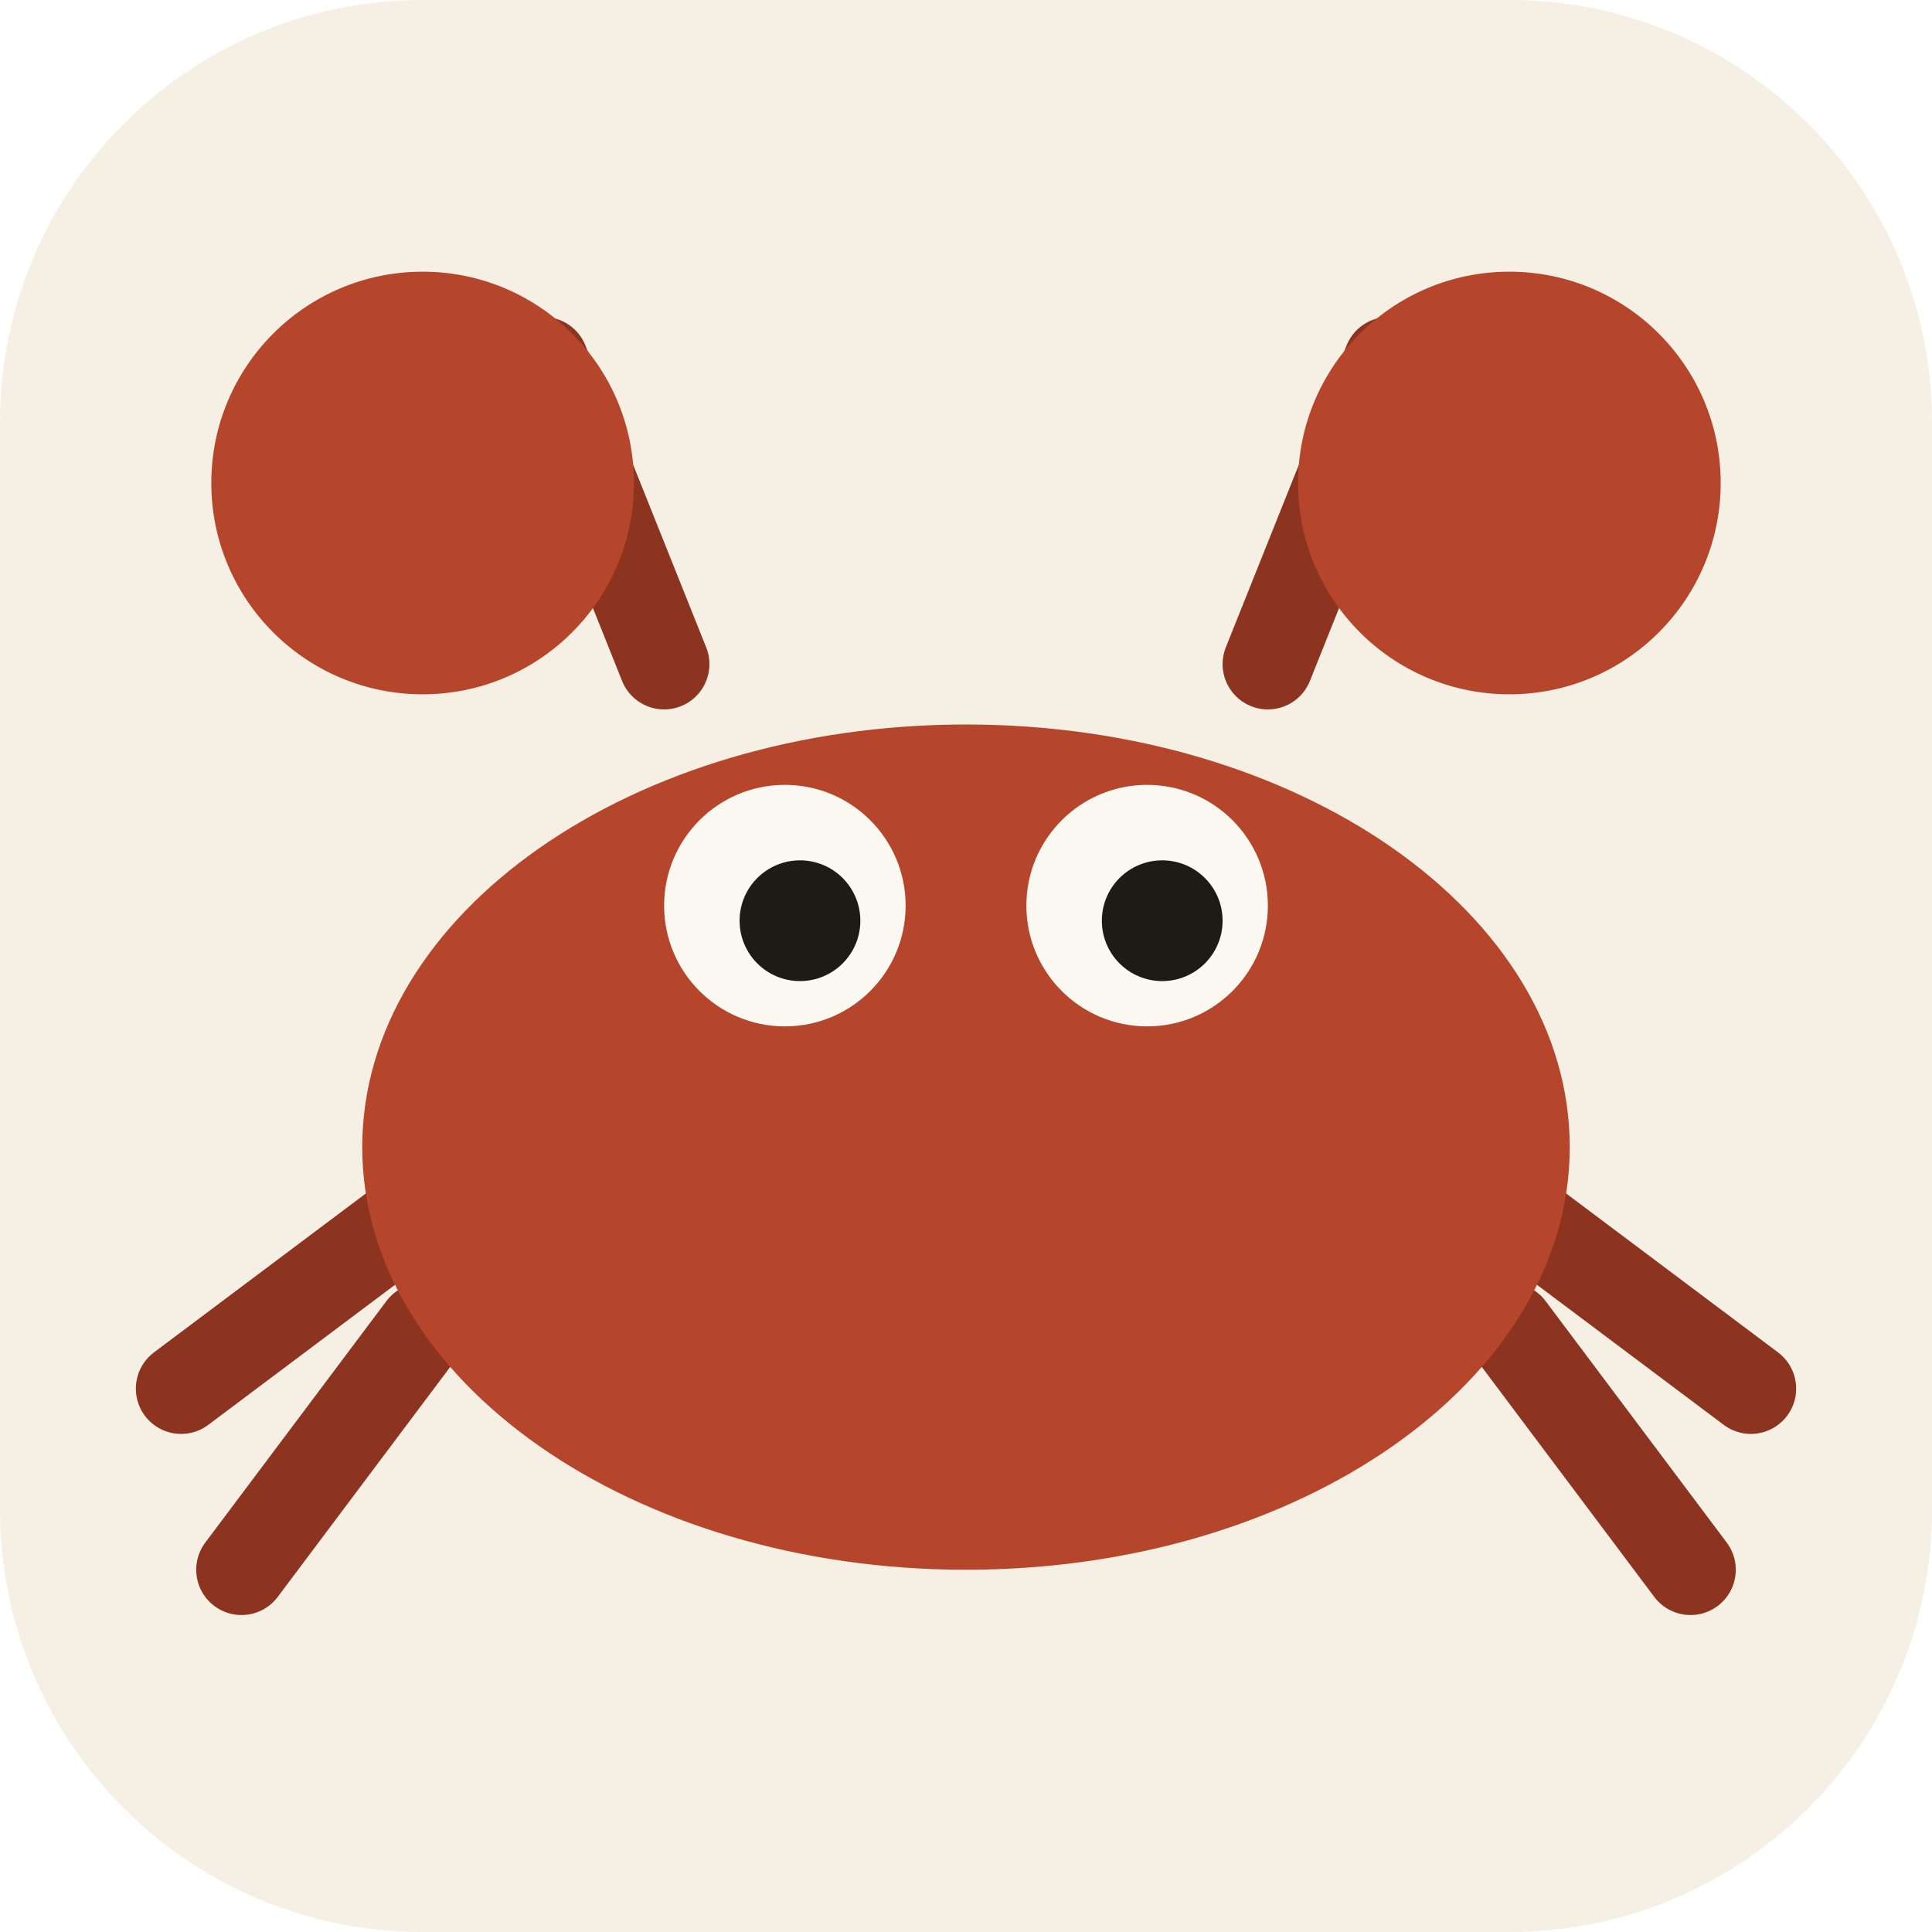
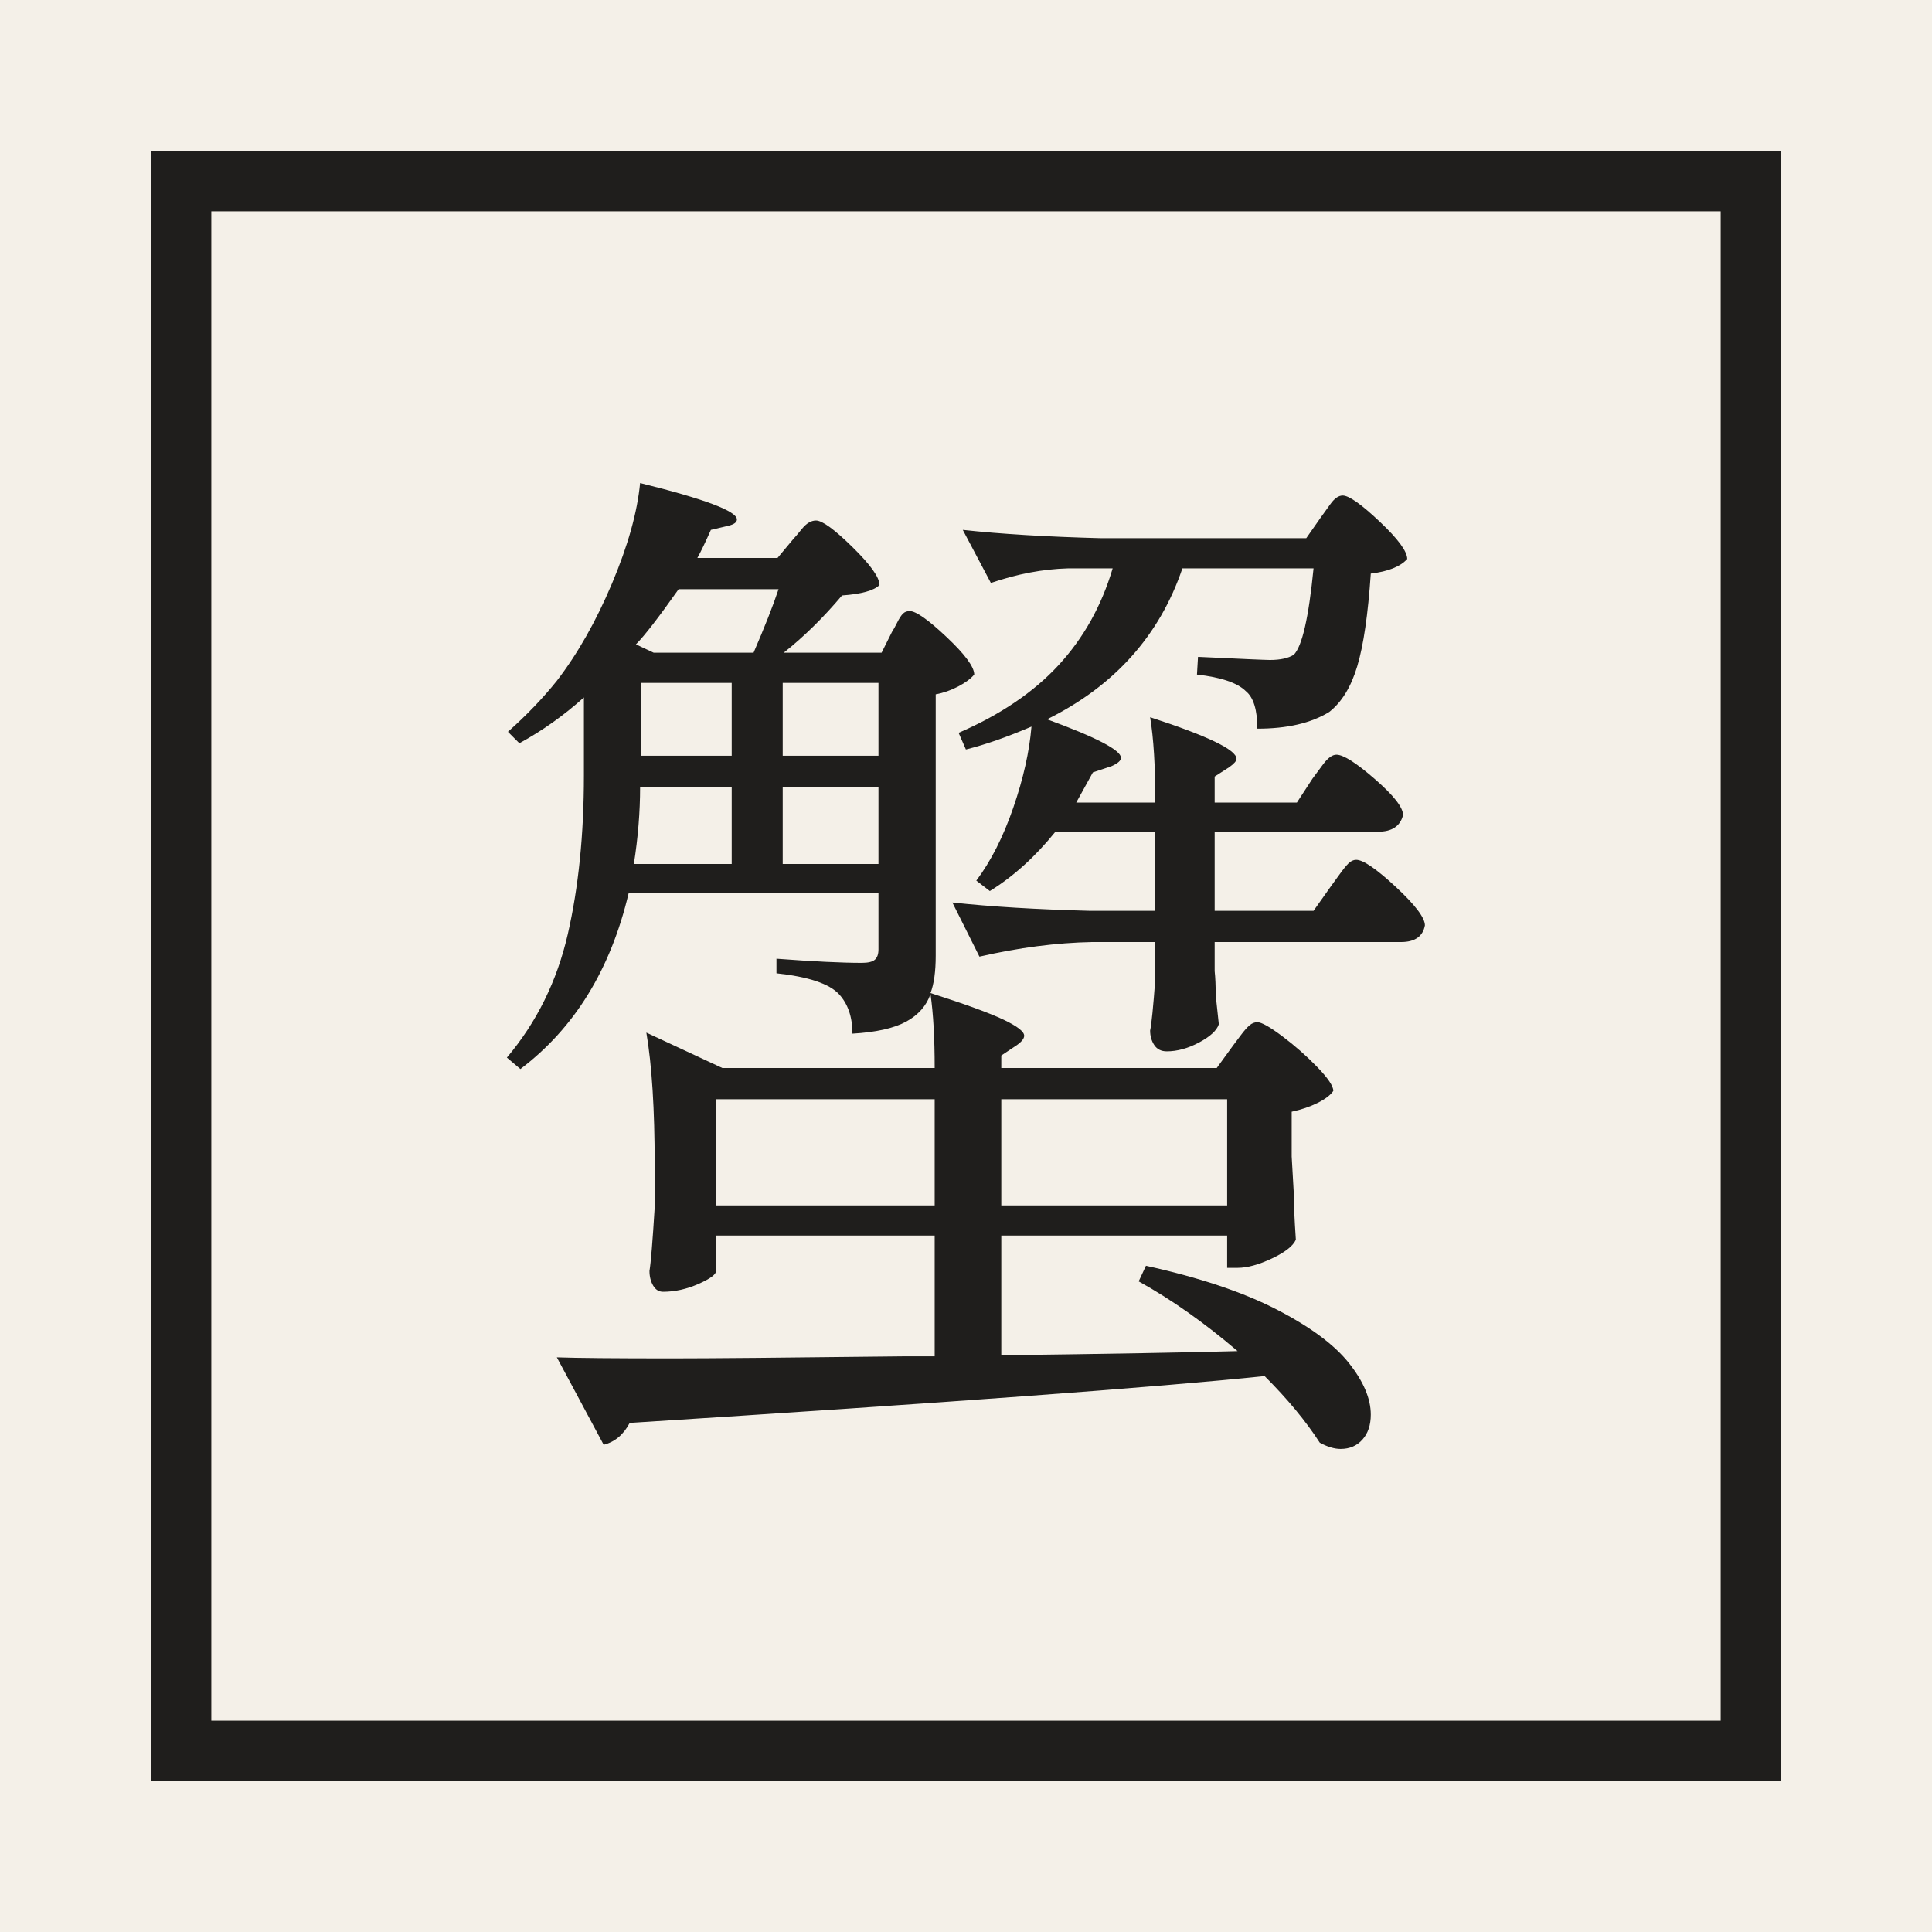
<svg xmlns="http://www.w3.org/2000/svg" viewBox="0 0 64 64">
-   <rect width="64" height="64" rx="14" fill="#F6EFE4" />
-   <g fill="none" stroke="#8C3420" stroke-width="3" stroke-linecap="round">
-     <path d="M14 40 6 46M14 44 8 52M50 40l8 6M50 44l6 8M22 22 18 12M42 22l4-10" />
-   </g>
-   <circle cx="14" cy="16" r="7" fill="#B5462B" />
-   <circle cx="50" cy="16" r="7" fill="#B5462B" />
-   <ellipse cx="32" cy="38" rx="20" ry="14" fill="#B5462B" />
-   <circle cx="26" cy="30" r="4" fill="#FBF8F2" />
-   <circle cx="38" cy="30" r="4" fill="#FBF8F2" />
-   <circle cx="26.5" cy="30.5" r="2" fill="#1E1B16" />
-   <circle cx="38.5" cy="30.5" r="2" fill="#1E1B16" />
+   <rect width="64" height="64" fill="#F4F0E8" />
+   <rect x="6" y="6" width="52" height="52" fill="none" stroke="#1F1E1C" stroke-width="2" />
+   <path fill="#1F1E1C" transform="translate(14.86 45.24) scale(0.03448 -0.03448)" d="M670,96Q747,79 795.5,54Q844,29 865,2.5Q886,-24 886,-47Q886,-62 878,-71Q870,-80 857,-80Q848,-80 837,-74Q817,-43 784,-10Q630,-26 174,-55Q165,-72 149,-76L104,8Q133,7 214,7Q268,7 438,9L467,9L467,125L257,125L257,91Q257,86 240,78.5Q223,71 206,71Q200,71 196.5,77Q193,83 193,91Q195,103 198,152L198,193Q198,273 190,320L263,286L467,286Q467,329 463,357Q457,340 439.5,330.5Q422,321 388,319Q388,343 375,357Q361,372 315,377L315,391Q368,387 397,387Q406,387 409.5,390Q413,393 413,400L413,454L173,454Q147,344 69,285L56,296Q99,347 114.5,414.5Q130,482 130,567L130,642Q101,616 68,598L57,609Q84,633 104,658Q134,697 157,751.5Q180,806 184,848Q277,825 277,813Q277,809 269,807L252,803Q244,785 239,776L316,776L331,794Q333,796 339.5,804Q346,812 353,812Q362,812 388,786.5Q414,761 414,750Q406,742 378,740Q351,708 322,685L416,685L426,705Q428,708 431,714Q434,720 436.5,722.5Q439,725 443,725Q452,725 478.5,700Q505,675 505,664Q500,658 489.5,652.5Q479,647 468,645L468,394Q468,371 463,358Q513,342 533,332.5Q553,323 553,317Q553,313 546,308L531,298L531,286L738,286L754,308Q757,312 761.5,318Q766,324 769.5,327Q773,330 777,330Q783,330 801,316.5Q819,303 834.5,287Q850,271 850,264Q846,258 835,252.5Q824,247 810,244L810,201L812,166Q812,151 814,121Q810,112 791,103Q772,94 758,94L748,94L748,125L531,125L531,10Q686,12 758,14Q710,55 663,81L670,96ZM872,486Q882,486 910,460Q938,434 938,423Q935,407 915,407L736,407L736,379Q737,370 737,356L740,328Q737,319 721,310.5Q705,302 690,302Q682,302 678,308Q674,314 674,322Q676,331 679,372L679,407L618,407Q567,406 510,393L484,445Q539,439 616,437L679,437L679,513L583,513Q554,477 520,456L507,466Q528,494 542.5,536Q557,578 560,614Q525,599 497,592L490,608Q550,634 586,673Q622,712 638,766L595,766Q559,765 521,752L494,803Q549,797 627,795L824,795L838,815Q841,819 847,827.5Q853,836 859,836Q868,836 894.5,811Q921,786 921,775Q911,764 886,761Q882,702 873,672Q864,642 846,628Q820,612 777,612Q777,639 766,648Q754,660 719,664L720,681Q783,678 789,678Q804,678 812,683Q824,695 831,766L705,766Q672,669 575,621Q646,595 646,584Q646,580 637,576L619,570L603,541L679,541Q679,593 674,623Q757,596 757,583Q757,580 750,575L736,566L736,541L815,541L830,564Q833,568 840,577.5Q847,587 853,587Q863,587 890,563.5Q917,540 917,529Q913,513 893,513L736,513L736,437L831,437L848,461Q851,465 856,472Q861,479 864.5,482.5Q868,486 872,486ZM293,685Q309,722 317,746L221,746Q192,705 180,693L197,685L293,685ZM185,586L272,586L272,656L185,656L185,586ZM321,586L413,586L413,656L321,656L321,586ZM272,482L272,556L184,556Q184,520 178,482L272,482ZM321,482L413,482L413,556L321,556L321,482ZM257,154L467,154L467,256L257,256L257,154ZM748,256L531,256L531,154L748,154L748,256Z" />
</svg>
